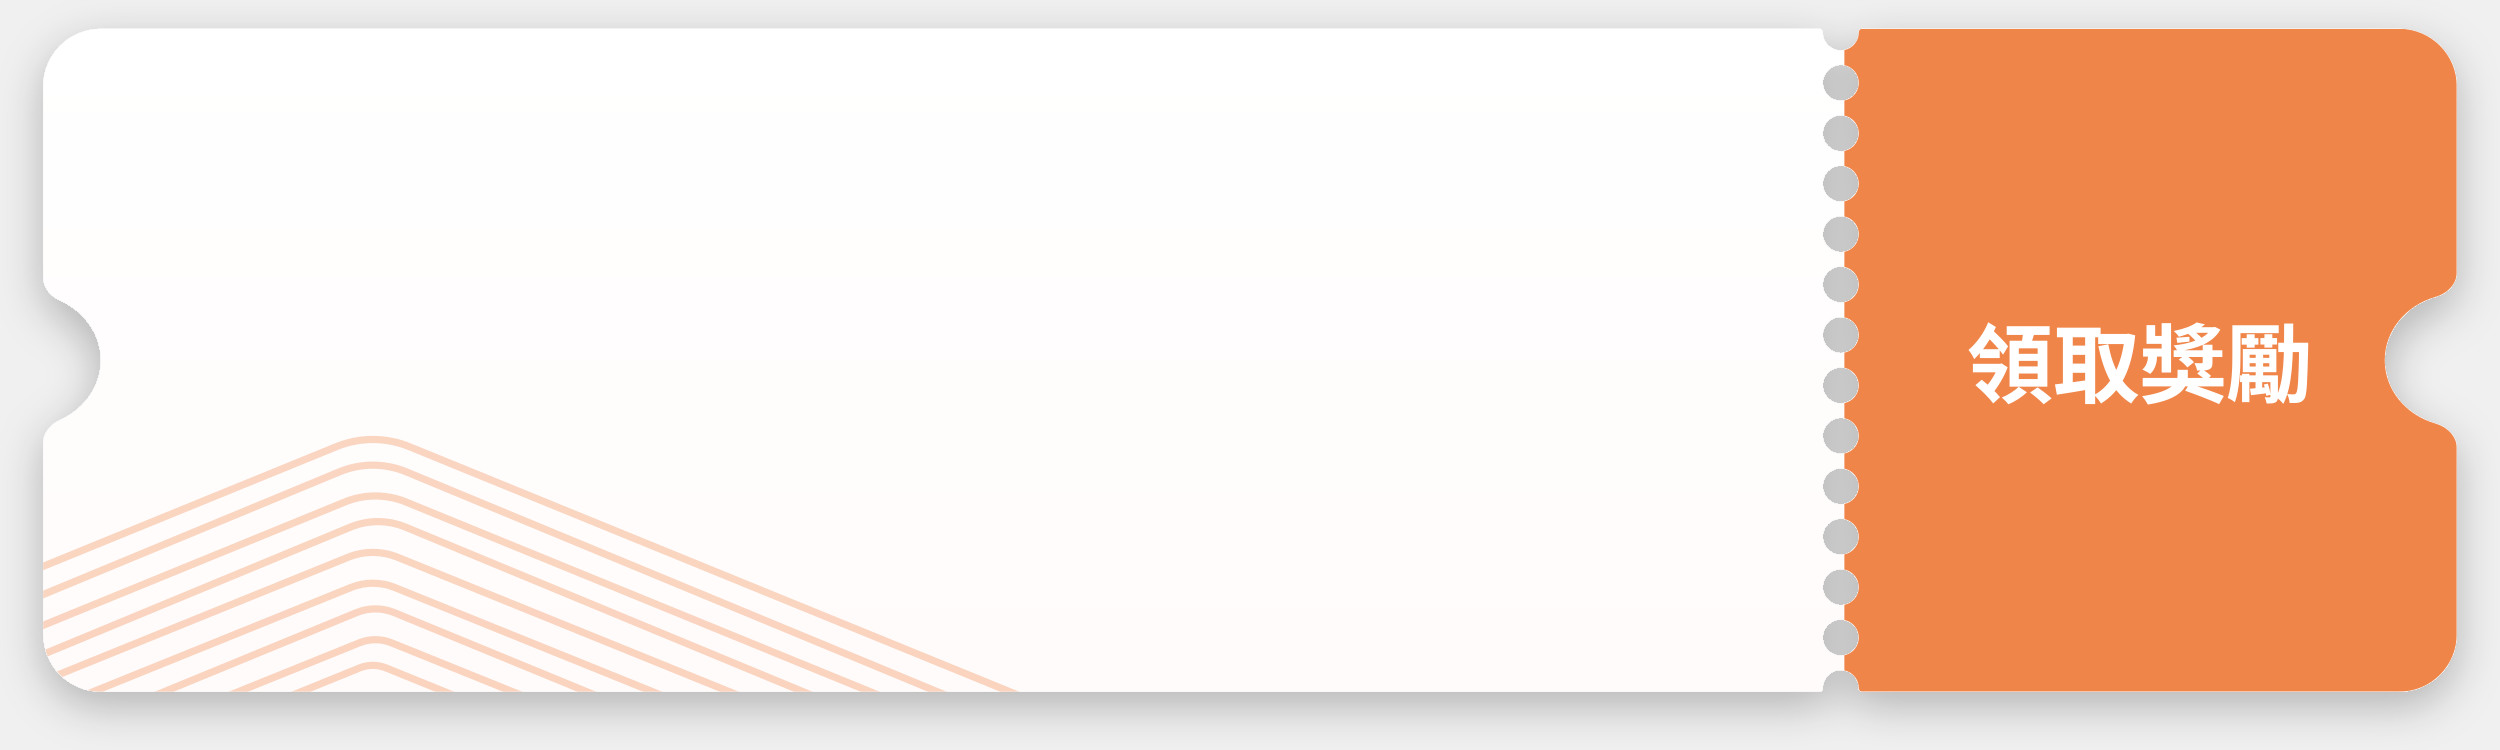
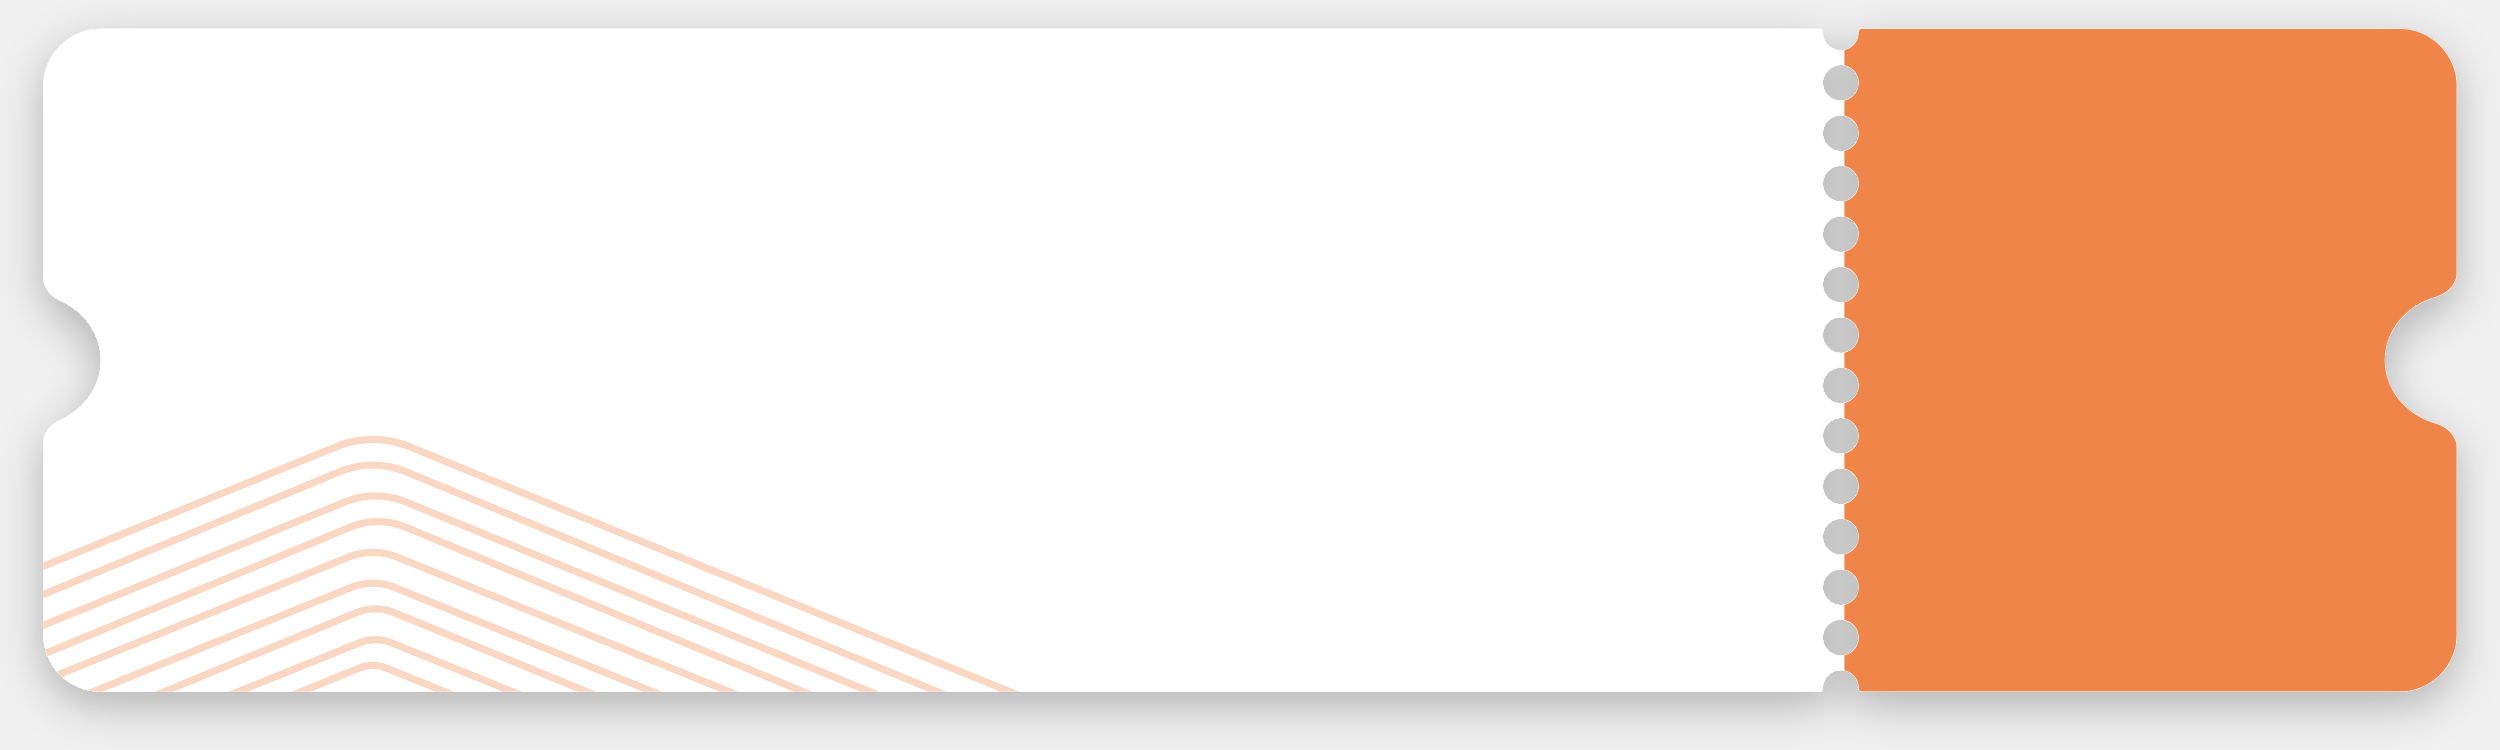
<svg xmlns="http://www.w3.org/2000/svg" width="347" height="104" viewBox="0 0 347 104" fill="none">
-   <g filter="url(#higwkayo0a)">
-     <path fill-rule="evenodd" clip-rule="evenodd" d="M255.5 7a2.5 2.5 0 0 0 2.5-2.5c0-.26.193-.5.453-.5H333a8 8 0 0 1 8 8v25.8c0 1.657-1.369 2.956-2.962 3.41C333.961 42.372 331 45.868 331 50c0 4.132 2.961 7.628 7.038 8.79 1.593.454 2.962 1.753 2.962 3.41V88a8 8 0 0 1-8 8h-74.547c-.26 0-.453-.24-.453-.5a2.5 2.5 0 1 0-5 0c0 .26-.193.5-.453.5H14a8 8 0 0 1-8-8V61.508c0-1.445 1.055-2.642 2.373-3.232C11.705 56.783 14 53.638 14 50s-2.295-6.783-5.627-8.276C7.055 41.134 6 39.937 6 38.492V12a8 8 0 0 1 8-8h238.547c.26 0 .453.24.453.5a2.5 2.5 0 0 0 2.5 2.5zm2.5 4.5a2.5 2.5 0 1 1-5 0 2.5 2.5 0 0 1 5 0zm-2.5 9.5a2.5 2.5 0 1 0 0-5 2.5 2.5 0 0 0 0 5zm2.5 4.5a2.5 2.5 0 1 1-5 0 2.5 2.5 0 0 1 5 0zm-2.5 9.5a2.5 2.5 0 1 0 0-5 2.5 2.5 0 0 0 0 5zm2.5 4.5a2.5 2.5 0 1 1-5 0 2.5 2.5 0 0 1 5 0zm-2.5 9.5a2.5 2.5 0 1 0 0-5 2.5 2.5 0 0 0 0 5zm2.5 4.5a2.5 2.5 0 1 1-5 0 2.5 2.5 0 0 1 5 0zm-2.5 9.5a2.5 2.5 0 1 0 0-5 2.5 2.5 0 0 0 0 5zm2.5 4.5a2.5 2.5 0 1 1-5 0 2.5 2.5 0 0 1 5 0zm-2.5 9.5a2.5 2.5 0 1 0 0-5 2.5 2.5 0 0 0 0 5zm2.5 4.5a2.5 2.5 0 1 1-5 0 2.5 2.5 0 0 1 5 0zm-2.5 9.5a2.5 2.5 0 1 0 0-5 2.5 2.5 0 0 0 0 5z" fill="url(#pcnnlj12ib)" />
-     <mask id="zn912qfeld" style="mask-type:alpha" maskUnits="userSpaceOnUse" x="6" y="4" width="335" height="92">
-       <path fill-rule="evenodd" clip-rule="evenodd" d="M255.5 7a2.5 2.5 0 0 0 2.5-2.5c0-.26.193-.5.453-.5H333a8 8 0 0 1 8 8v25.8c0 1.657-1.369 2.956-2.962 3.41C333.961 42.372 331 45.868 331 50c0 4.132 2.961 7.628 7.038 8.79 1.593.454 2.962 1.753 2.962 3.41V88a8 8 0 0 1-8 8h-74.547c-.26 0-.453-.24-.453-.5a2.5 2.5 0 1 0-5 0c0 .26-.193.5-.453.5H14a8 8 0 0 1-8-8V61.508c0-1.445 1.055-2.642 2.373-3.232C11.705 56.783 14 53.638 14 50s-2.295-6.783-5.627-8.276C7.055 41.134 6 39.937 6 38.492V12a8 8 0 0 1 8-8h238.547c.26 0 .453.24.453.5a2.5 2.5 0 0 0 2.5 2.5zm2.5 4.5a2.5 2.5 0 1 1-5 0 2.5 2.5 0 0 1 5 0zm-2.5 9.5a2.5 2.5 0 1 0 0-5 2.5 2.5 0 0 0 0 5zm2.5 4.5a2.5 2.5 0 1 1-5 0 2.5 2.5 0 0 1 5 0zm-2.5 9.5a2.5 2.5 0 1 0 0-5 2.5 2.5 0 0 0 0 5zm2.5 4.5a2.5 2.5 0 1 1-5 0 2.5 2.5 0 0 1 5 0zm-2.5 9.5a2.5 2.5 0 1 0 0-5 2.5 2.5 0 0 0 0 5zm2.5 4.5a2.5 2.5 0 1 1-5 0 2.5 2.5 0 0 1 5 0zm-2.5 9.5a2.5 2.5 0 1 0 0-5 2.5 2.5 0 0 0 0 5zm2.5 4.5a2.5 2.5 0 1 1-5 0 2.5 2.5 0 0 1 5 0zm-2.5 9.5a2.5 2.5 0 1 0 0-5 2.5 2.5 0 0 0 0 5zm2.5 4.5a2.5 2.5 0 1 1-5 0 2.5 2.5 0 0 1 5 0zm-2.5 9.5a2.5 2.5 0 1 0 0-5 2.5 2.5 0 0 0 0 5z" fill="url(#rv9r4d49yc)" />
+   <g filter="url(#k04a5u986a)">
+     <path fill-rule="evenodd" clip-rule="evenodd" d="M255.5 7a2.5 2.5 0 0 0 2.5-2.5c0-.26.193-.5.453-.5H333a8 8 0 0 1 8 8v25.8c0 1.657-1.369 2.956-2.962 3.41C333.961 42.372 331 45.868 331 50c0 4.132 2.961 7.628 7.038 8.79 1.593.454 2.962 1.753 2.962 3.41V88a8 8 0 0 1-8 8h-74.547c-.26 0-.453-.24-.453-.5a2.5 2.5 0 1 0-5 0c0 .26-.193.5-.453.5H14a8 8 0 0 1-8-8V61.508c0-1.445 1.055-2.642 2.373-3.232C11.705 56.783 14 53.638 14 50s-2.295-6.783-5.627-8.276C7.055 41.134 6 39.937 6 38.492V12a8 8 0 0 1 8-8h238.547c.26 0 .453.24.453.5a2.5 2.5 0 0 0 2.5 2.5zm2.5 4.5a2.5 2.5 0 1 1-5 0 2.5 2.5 0 0 1 5 0zm-2.5 9.5a2.5 2.5 0 1 0 0-5 2.5 2.5 0 0 0 0 5zm2.5 4.5a2.5 2.5 0 1 1-5 0 2.5 2.5 0 0 1 5 0zm-2.5 9.5a2.5 2.5 0 1 0 0-5 2.5 2.5 0 0 0 0 5zm2.5 4.5a2.5 2.5 0 1 1-5 0 2.5 2.5 0 0 1 5 0zm-2.5 9.5a2.5 2.5 0 1 0 0-5 2.5 2.5 0 0 0 0 5zm2.5 4.5a2.5 2.5 0 1 1-5 0 2.5 2.5 0 0 1 5 0zm-2.5 9.5a2.5 2.5 0 1 0 0-5 2.5 2.5 0 0 0 0 5zm2.5 4.5a2.5 2.5 0 1 1-5 0 2.5 2.5 0 0 1 5 0zm-2.5 9.5a2.5 2.5 0 1 0 0-5 2.5 2.5 0 0 0 0 5zm2.5 4.5a2.5 2.5 0 1 1-5 0 2.5 2.5 0 0 1 5 0zm-2.5 9.5a2.5 2.5 0 1 0 0-5 2.5 2.5 0 0 0 0 5z" fill="#fff" />
+     <mask id="iov1yyswjb" style="mask-type:alpha" maskUnits="userSpaceOnUse" x="6" y="4" width="335" height="92">
+       <path fill-rule="evenodd" clip-rule="evenodd" d="M255.5 7a2.5 2.5 0 0 0 2.5-2.5c0-.26.193-.5.453-.5H333a8 8 0 0 1 8 8v25.8c0 1.657-1.369 2.956-2.962 3.41C333.961 42.372 331 45.868 331 50c0 4.132 2.961 7.628 7.038 8.79 1.593.454 2.962 1.753 2.962 3.41V88a8 8 0 0 1-8 8h-74.547c-.26 0-.453-.24-.453-.5a2.5 2.5 0 1 0-5 0c0 .26-.193.5-.453.5H14a8 8 0 0 1-8-8V61.508c0-1.445 1.055-2.642 2.373-3.232C11.705 56.783 14 53.638 14 50s-2.295-6.783-5.627-8.276C7.055 41.134 6 39.937 6 38.492V12a8 8 0 0 1 8-8h238.547c.26 0 .453.24.453.5a2.5 2.5 0 0 0 2.5 2.5zm2.5 4.5a2.5 2.5 0 1 1-5 0 2.5 2.5 0 0 1 5 0zm-2.5 9.5a2.5 2.5 0 1 0 0-5 2.5 2.5 0 0 0 0 5zm2.5 4.5a2.5 2.5 0 1 1-5 0 2.5 2.5 0 0 1 5 0zm-2.5 9.5a2.5 2.5 0 1 0 0-5 2.5 2.5 0 0 0 0 5zm2.5 4.5a2.5 2.5 0 1 1-5 0 2.5 2.5 0 0 1 5 0zm-2.5 9.5a2.5 2.5 0 1 0 0-5 2.5 2.5 0 0 0 0 5zm2.5 4.5a2.5 2.5 0 1 1-5 0 2.5 2.5 0 0 1 5 0zm-2.5 9.5a2.5 2.5 0 1 0 0-5 2.5 2.5 0 0 0 0 5zm2.5 4.5a2.5 2.5 0 1 1-5 0 2.5 2.5 0 0 1 5 0zm-2.5 9.5a2.5 2.5 0 1 0 0-5 2.5 2.5 0 0 0 0 5zm2.5 4.5a2.5 2.5 0 1 1-5 0 2.5 2.5 0 0 1 5 0zm-2.5 9.5a2.5 2.5 0 1 0 0-5 2.5 2.5 0 0 0 0 5z" fill="#fff" />
    </mask>
-     <g mask="url(#zn912qfeld)">
+     <g mask="url(#iov1yyswjb)">
      <path fill="#EE7836" fill-opacity=".9" d="M256 4h85v92h-85z" />
      <g opacity=".3" stroke="#EE7836" stroke-miterlimit="10" stroke-linecap="round">
        <path d="M143.24 97.273 56.789 61.988a13.35 13.35 0 0 0-10.082 0L-39.74 97.273A13.255 13.255 0 0 0-48 109.536v36.534c0 7.32 5.955 13.254 13.301 13.254h172.898c7.346 0 13.301-5.934 13.301-13.254v-36.534a13.25 13.25 0 0 0-8.26-12.263z" />
        <path d="M130.79 155.761c6.716 0 12.159-5.503 12.159-12.291v-33.886c0-4.987-2.984-9.485-7.551-11.376L56.36 65.48a12.036 12.036 0 0 0-9.218 0l-79.04 32.728c-4.568 1.891-7.552 6.385-7.552 11.376v33.886c0 6.788 5.444 12.291 12.159 12.291H130.79z" />
        <path d="M124.662 151.489c6.166 0 11.163-4.987 11.163-11.141V109.64c0-4.522-2.74-8.593-6.932-10.308l-72.557-29.66a11.172 11.172 0 0 0-8.463 0l-72.553 29.66a11.142 11.142 0 0 0-6.932 10.308v30.708c0 6.154 4.996 11.141 11.163 11.141h145.111z" />
        <path d="M117.919 147.923c5.561 0 10.068-4.556 10.068-10.178v-28.062c0-4.13-2.469-7.852-6.253-9.421L56.278 73.161a9.985 9.985 0 0 0-7.635 0l-65.453 27.105c-3.783 1.565-6.252 5.287-6.252 9.421v28.062c0 5.622 4.507 10.177 10.068 10.177h130.909l.004-.003z" />
        <path d="M110.412 142.937c4.983 0 9.025-4 9.025-8.931v-24.621c0-3.625-2.214-6.89-5.603-8.264L55.17 77.342a9.11 9.11 0 0 0-6.84 0l-58.664 23.779c-3.39 1.374-5.604 4.639-5.604 8.264v24.621c0 4.931 4.043 8.931 9.026 8.931h117.324z" />
        <path d="M103.621 139.373c4.408 0 7.978-3.526 7.978-7.873v-21.708c0-3.195-1.958-6.076-4.954-7.288L54.774 81.538a8.068 8.068 0 0 0-6.05 0l-51.87 20.966c-2.996 1.212-4.955 4.09-4.955 7.288V131.5c0 4.35 3.574 7.873 7.979 7.873H103.621z" />
        <path d="M96.875 135.811c3.804 0 6.888-3.096 6.888-6.915v-19.061a6.916 6.916 0 0 0-4.276-6.398l-44.77-18.41a6.878 6.878 0 0 0-5.221 0l-44.77 18.41a6.91 6.91 0 0 0-4.276 6.398v19.061c0 3.819 3.084 6.915 6.888 6.915h89.537z" />
        <path d="M90.08 131.538c3.226 0 5.844-2.579 5.844-5.763v-15.884c0-2.337-1.432-4.443-3.629-5.333l-37.974-15.34a5.925 5.925 0 0 0-4.43 0l-37.975 15.34c-2.193.886-3.629 2.992-3.629 5.333v15.884c0 3.181 2.615 5.763 5.844 5.763h75.95z" />
        <path d="M83.243 127.976c2.676 0 4.844-2.149 4.844-4.801v-13.238a4.799 4.799 0 0 0-3.009-4.442L53.587 92.71a4.884 4.884 0 0 0-3.675 0l-31.49 12.785a4.8 4.8 0 0 0-3.01 4.442v13.238c0 2.652 2.168 4.801 4.845 4.801h62.986z" />
      </g>
    </g>
-     <path d="M278.532 45.28h5.952v1.212h-5.952V45.28zm1.68 4.812v.768h2.616v-.768h-2.616zm0 1.752v.768h2.616v-.768h-2.616zm0-3.492v.756h2.616v-.756h-2.616zm-1.284-1.056h5.244v6.372h-5.244v-6.372zm1.896-1.356 1.596.18a37.605 37.605 0 0 1-.66 2.028l-1.224-.228c.12-.576.252-1.392.288-1.98zm-.636 7.74 1.152.768c-.636.624-1.692 1.308-2.568 1.668a8.561 8.561 0 0 0-.924-.948c.864-.324 1.848-.972 2.34-1.488zm1.584.804 1.044-.72c.636.444 1.488 1.092 1.944 1.536l-1.104.816c-.384-.444-1.236-1.152-1.884-1.632zm-7.584-1.02.876-.756c.816.636 1.944 1.668 2.544 2.412l-.948.876c-.516-.72-1.632-1.812-2.472-2.532zm-.348-2.964h3.804v1.176h-3.804V50.5zm2.124-5.772 1.068.66c-.756 1.8-1.884 3.384-3.012 4.464a5.981 5.981 0 0 0-.792-1.284c1.02-.84 2.148-2.316 2.736-3.84zm1.464 5.772h.192l.18-.072.864.552c-.504 1.368-1.428 2.844-2.208 3.756-.216-.288-.624-.744-.9-.96.696-.708 1.536-2.088 1.872-3.024V50.5zm-1.884-4.032.648-.984c.864.78 2.028 1.884 2.532 2.592l-.696 1.152c-.516-.756-1.632-1.92-2.484-2.76zm-.744 2.004h2.76v1.224h-2.76v-1.224zm16.428-2.124h4.092v1.404h-4.092v-1.404zm-5.724-.864h6.06v1.332h-6.06v-1.332zm1.584 2.484h2.892v1.284h-2.892v-1.284zm0 2.496h2.892v1.284h-2.892v-1.284zm7.836-4.116h.252l.252-.036.936.228c-.468 4.86-2.04 7.812-4.752 9.468-.216-.372-.624-.912-.948-1.188 2.388-1.248 3.864-4.2 4.26-8.16v-.312zm-2.292 1.44c.588 3.12 1.872 5.772 4.176 7.02-.324.276-.768.828-.996 1.2-2.52-1.524-3.804-4.332-4.56-7.956l1.38-.264zm-6.3-1.752h1.368v7.848h-1.368v-7.848zm3.084 0h1.392V56.08h-1.392V46.036zm-4.188 7.32a176.56 176.56 0 0 0 4.668-.612l.084 1.308c-1.56.276-3.228.54-4.488.732l-.264-1.428zm12.18-.9h11.208v1.176h-11.208v-1.176zm7.572-.612.66-.624c.42.264.972.672 1.248.948l-.684.696c-.264-.288-.804-.72-1.224-1.02zm-3.276-3.228h6.756v.936h-6.756v-.936zm4.032-.768h1.356v2.448c0 .564-.108.828-.504.996-.396.156-.924.144-1.632.144-.048-.324-.216-.732-.36-1.044.396.024.828.024.96.024.132-.012.18-.048.18-.168v-2.4zm-8.28.528h3.36v1.116h-3.36v-1.116zm2.58-3.528h1.308v6.864h-1.308v-6.864zm-2.1.276h1.2v1.5h1.644v1.104h-2.844v-2.604zm4.476 4.788.876-.66c.444.264.984.696 1.236 1.02l-.924.732c-.228-.324-.744-.792-1.188-1.092zm1.128-3.72.888-.312c.552.396 1.2 1.008 1.524 1.452l-.948.324c-.276-.42-.9-1.032-1.464-1.464zm3.432-.78h.24l.228-.036.744.372c-1.068 1.92-3.336 2.664-5.928 3.012-.12-.252-.36-.6-.552-.816 2.304-.24 4.428-.924 5.268-2.364v-.168zm-2.088-.66 1.164.264c-.888.78-2.04 1.296-3.624 1.728a3.479 3.479 0 0 0-.708-.804c1.44-.288 2.532-.708 3.168-1.188zm-.288.66h2.736v.78h-3.804l1.068-.78zm-6.456 3.456h1.26v.6c0 .552-.156 1.764-.96 2.436-.24-.192-.78-.48-1.092-.612.684-.54.792-1.452.792-1.872v-.552zm4.104 2.46h1.428v.852c0 1.356-.72 3.216-5.544 3.972a6.334 6.334 0 0 0-.804-1.164c4.284-.636 4.92-1.956 4.92-2.856v-.804zm1.056 2.904.612-.972c1.44.468 3.636 1.224 4.752 1.704l-.648 1.128c-1.056-.504-3.216-1.332-4.716-1.86zm-1.212-7.356c.516-.036 1.104-.084 1.8-.132l.012.672c-.6.072-1.14.12-1.692.18l-.12-.72zm8.376-1.728h5.82v1.092h-5.82v-1.092zm-.612 0h1.128v4.092c0 1.896-.108 4.752-.78 6.6-.204-.192-.72-.504-.984-.6.588-1.74.636-4.236.636-6v-4.092zm4.368 8.22.552-.12c.192.492.336 1.14.372 1.548l-.6.144c-.012-.42-.144-1.068-.324-1.572zm-1.92.588c.66-.048 1.536-.132 2.484-.228l.024.84c-.84.108-1.632.204-2.364.288l-.144-.9zm-.048-3.54v.456h2.724v-.456h-2.724zm0-1.176v.432h2.724v-.432h-2.724zm-.948-.792h4.656v3.216h-4.656v-3.216zm3.828 3.648h1.044v2.94c0 .444-.072.672-.36.828-.288.144-.672.144-1.2.144a3.293 3.293 0 0 0-.276-.864c.288.012.564.012.66.012.096 0 .132-.024.132-.12v-2.94zm-2.04-3.276h1.032v3.684h-1.032V48.82zm-.024 3.54h.924v1.956h-.924V52.36zm3.156-4.788h3.564v1.296h-3.564v-1.296zm2.904 0h1.248v.588c-.108 4.944-.192 6.672-.516 7.176-.252.36-.48.48-.828.552-.3.06-.756.06-1.236.048-.024-.36-.156-.9-.348-1.248.396.048.732.048.924.048.156 0 .264-.048.36-.216.216-.336.324-1.944.396-6.66v-.288zm-2.088-2.664h1.26c-.012 4.644-.072 8.652-1.38 11.16-.216-.312-.684-.732-1.02-.924 1.176-2.232 1.128-5.904 1.14-10.236zm-6.12 7.188h4.8v.948h-4.8v-.948zm.276-.216h1.02v3.936h-1.02V51.88zm-.048-4.944h2.316v.9h-2.316v-.9zm.696-.54h1.104v1.86h-1.104v-1.86zm2.46-.012h1.092v1.86h-1.092v-1.86zm-.564.54h2.316v.9h-2.316v-.9z" fill="#fff" />
  </g>
  <defs>
-     <linearGradient id="pcnnlj12ib" x1="173.5" y1="4" x2="173.5" y2="96" gradientUnits="userSpaceOnUse">
-       <stop stop-color="#fff" />
-       <stop offset="1" stop-color="#FFFBFA" />
-     </linearGradient>
-     <linearGradient id="rv9r4d49yc" x1="173.5" y1="4" x2="173.5" y2="96" gradientUnits="userSpaceOnUse">
-       <stop stop-color="#fff" />
-       <stop offset="1" stop-color="#FFFBFA" />
-     </linearGradient>
-     <filter id="higwkayo0a" x="0" y="0" width="347" height="104" filterUnits="userSpaceOnUse" color-interpolation-filters="sRGB">
+     <filter id="k04a5u986a" x="0" y="0" width="347" height="104" filterUnits="userSpaceOnUse" color-interpolation-filters="sRGB">
      <feFlood flood-opacity="0" result="BackgroundImageFix" />
      <feColorMatrix in="SourceAlpha" values="0 0 0 0 0 0 0 0 0 0 0 0 0 0 0 0 0 0 127 0" result="hardAlpha" />
      <feOffset dy="2" />
      <feGaussianBlur stdDeviation="3" />
      <feComposite in2="hardAlpha" operator="out" />
      <feColorMatrix values="0 0 0 0 0 0 0 0 0 0 0 0 0 0 0 0 0 0 0.25 0" />
      <feBlend in2="BackgroundImageFix" result="effect1_dropShadow_487_13153" />
      <feBlend in="SourceGraphic" in2="effect1_dropShadow_487_13153" result="shape" />
    </filter>
  </defs>
</svg>
